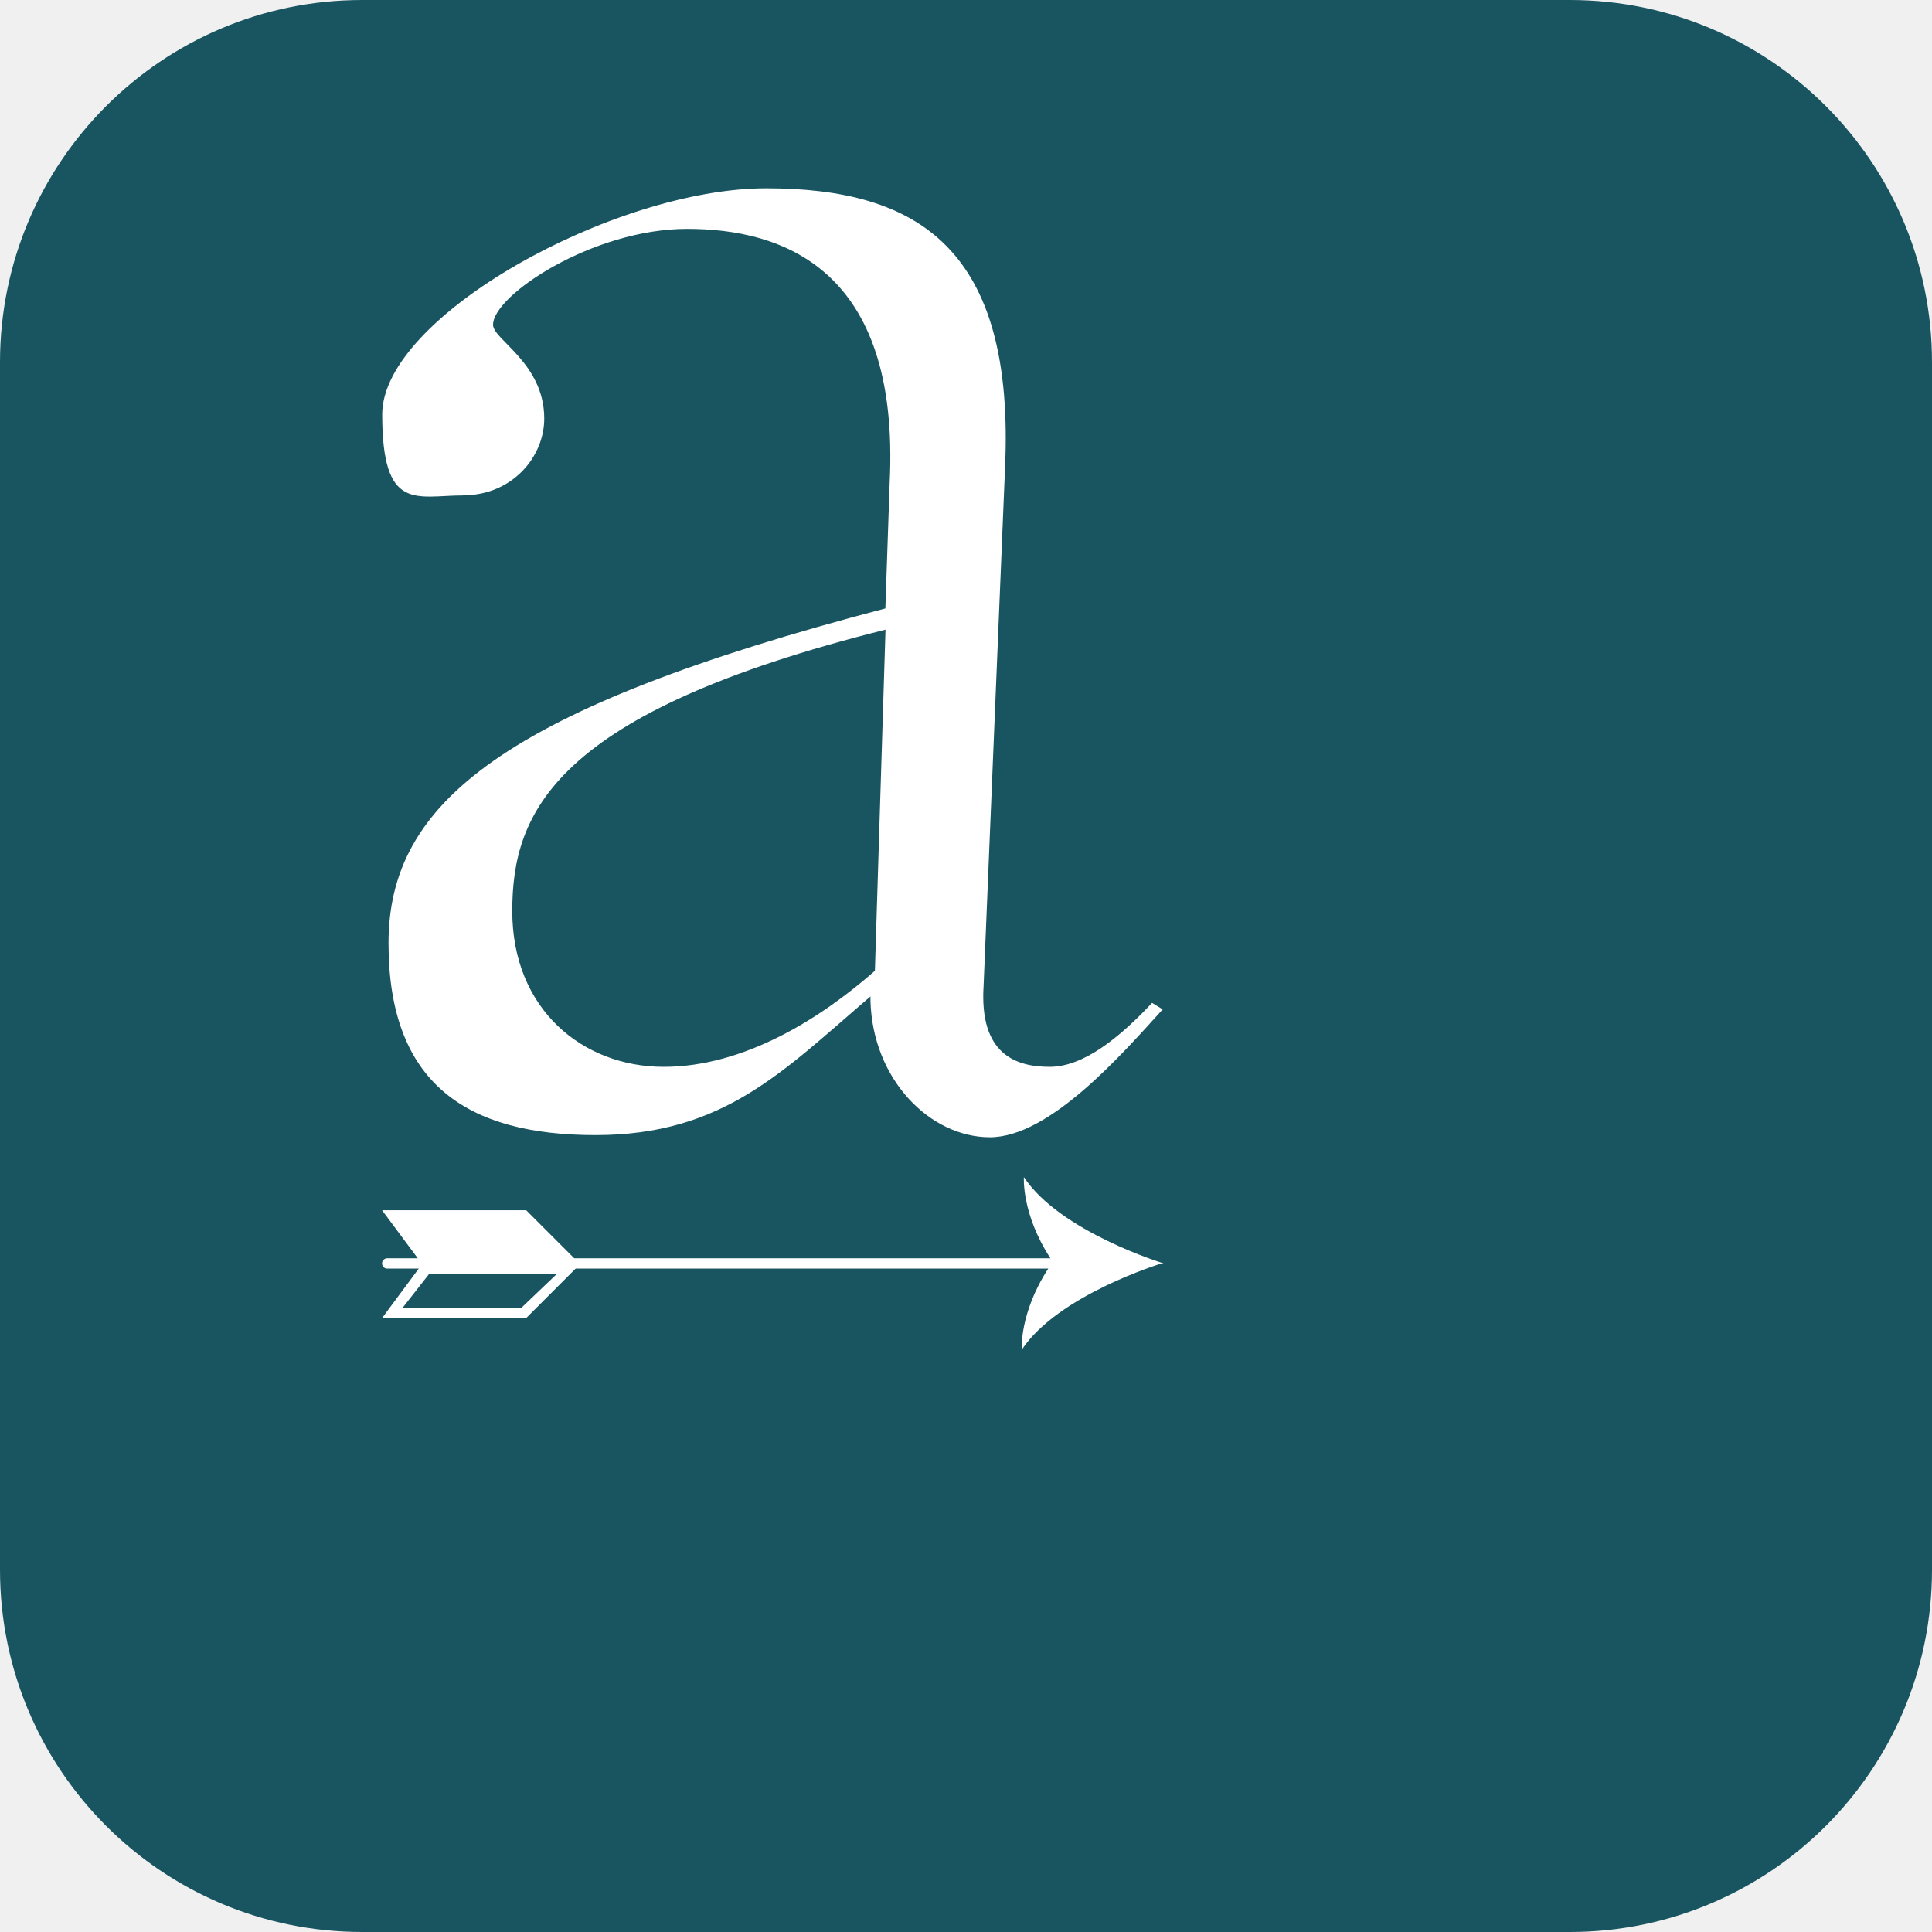
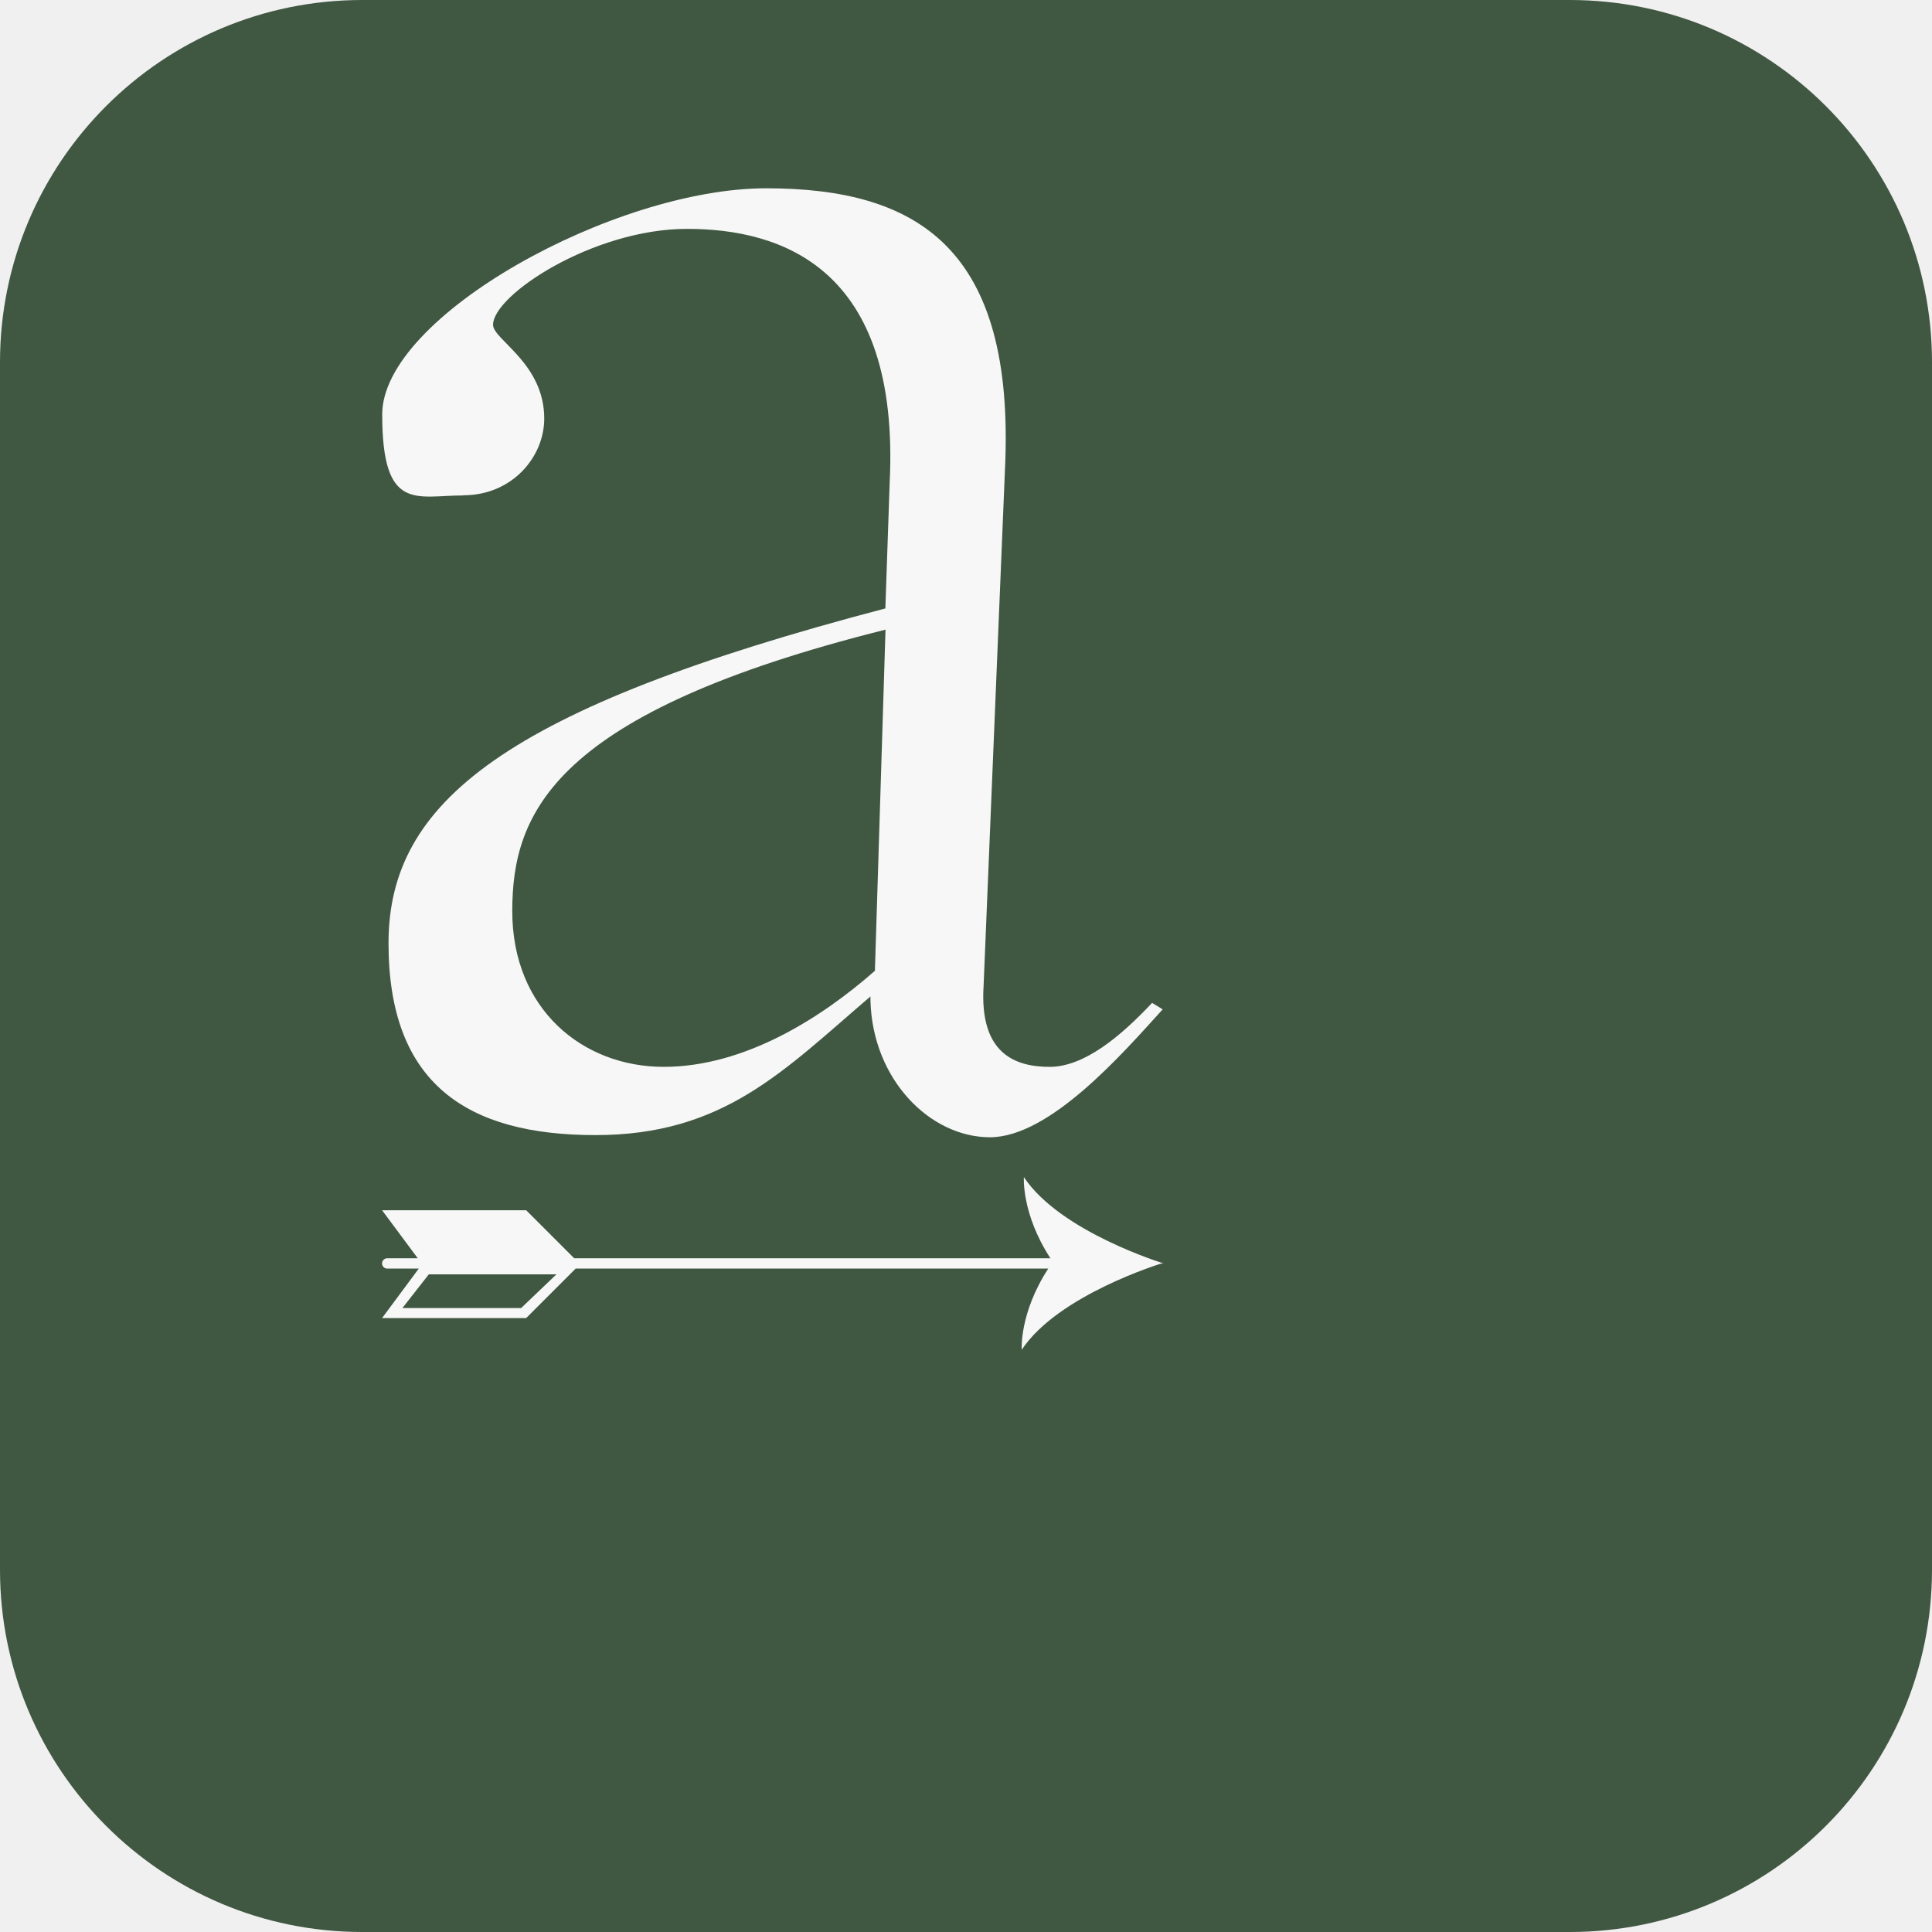
<svg xmlns="http://www.w3.org/2000/svg" viewBox="0 0 64 64">
-   <rect width="64" height="64" rx="12" fill="#195561" />
-   <g transform="translate(12.4 6) scale(0.0475)" fill="#fff">
+   <rect width="64" height="64" rx="12" fill="#405742" />
+   <g transform="translate(12.4 6) scale(0.0475)" fill="#F7F7F7">
    <g transform="translate(-262 -130)">
      <path d="M324,349.1c34.2,0,56.5-26.8,56.5-53.5,0-38.7-35.7-55-35.7-65.4,0-20.8,69.9-66.9,135.3-66.9s148.7,26.8,141.3,177l-3,87.7c-266.2,69.9-346.5,135.3-346.5,233.5s55,133.8,144.3,133.8,130.9-44.6,191.8-96.7v3c1.5,55,41.6,95.2,83.3,95.2s92.2-58,120.5-89.2l-7.4-4.5c-22.3,23.8-47.6,44.6-71.4,44.6s-49.1-8.9-46.1-56.5l14.9-359.9c7.4-154.7-61-196.3-166.6-196.3s-267.7,89.2-267.7,157.7,23.8,56.5,56.5,56.5h0ZM611,680.8c-37.2,32.7-90.7,66.9-147.2,66.9s-105.6-40.2-105.6-108.6,28.3-138.3,260.3-196.3l-7.4,238h0Z" />
      <path d="M715,824.6s-1.8,25.4,18.5,56.6h-332.1l-33.5-33.5h-100.5l24.9,33.5h-21.3c-2,0-3.6,1.6-3.6,3.6h0c0,2,1.6,3.6,3.6,3.6h22l-25.6,34.5h100.5l34.5-34.5h329.6c-20.3,31.2-18.5,56.6-18.5,56.6,25.4-38.3,97.5-60.2,97.5-60.2h1.5s-72.1-21.9-97.5-60.2h0ZM364.4,915.9h-82.8l18.4-23.5h89l-24.6,23.5h0Z" />
    </g>
  </g>
</svg>
